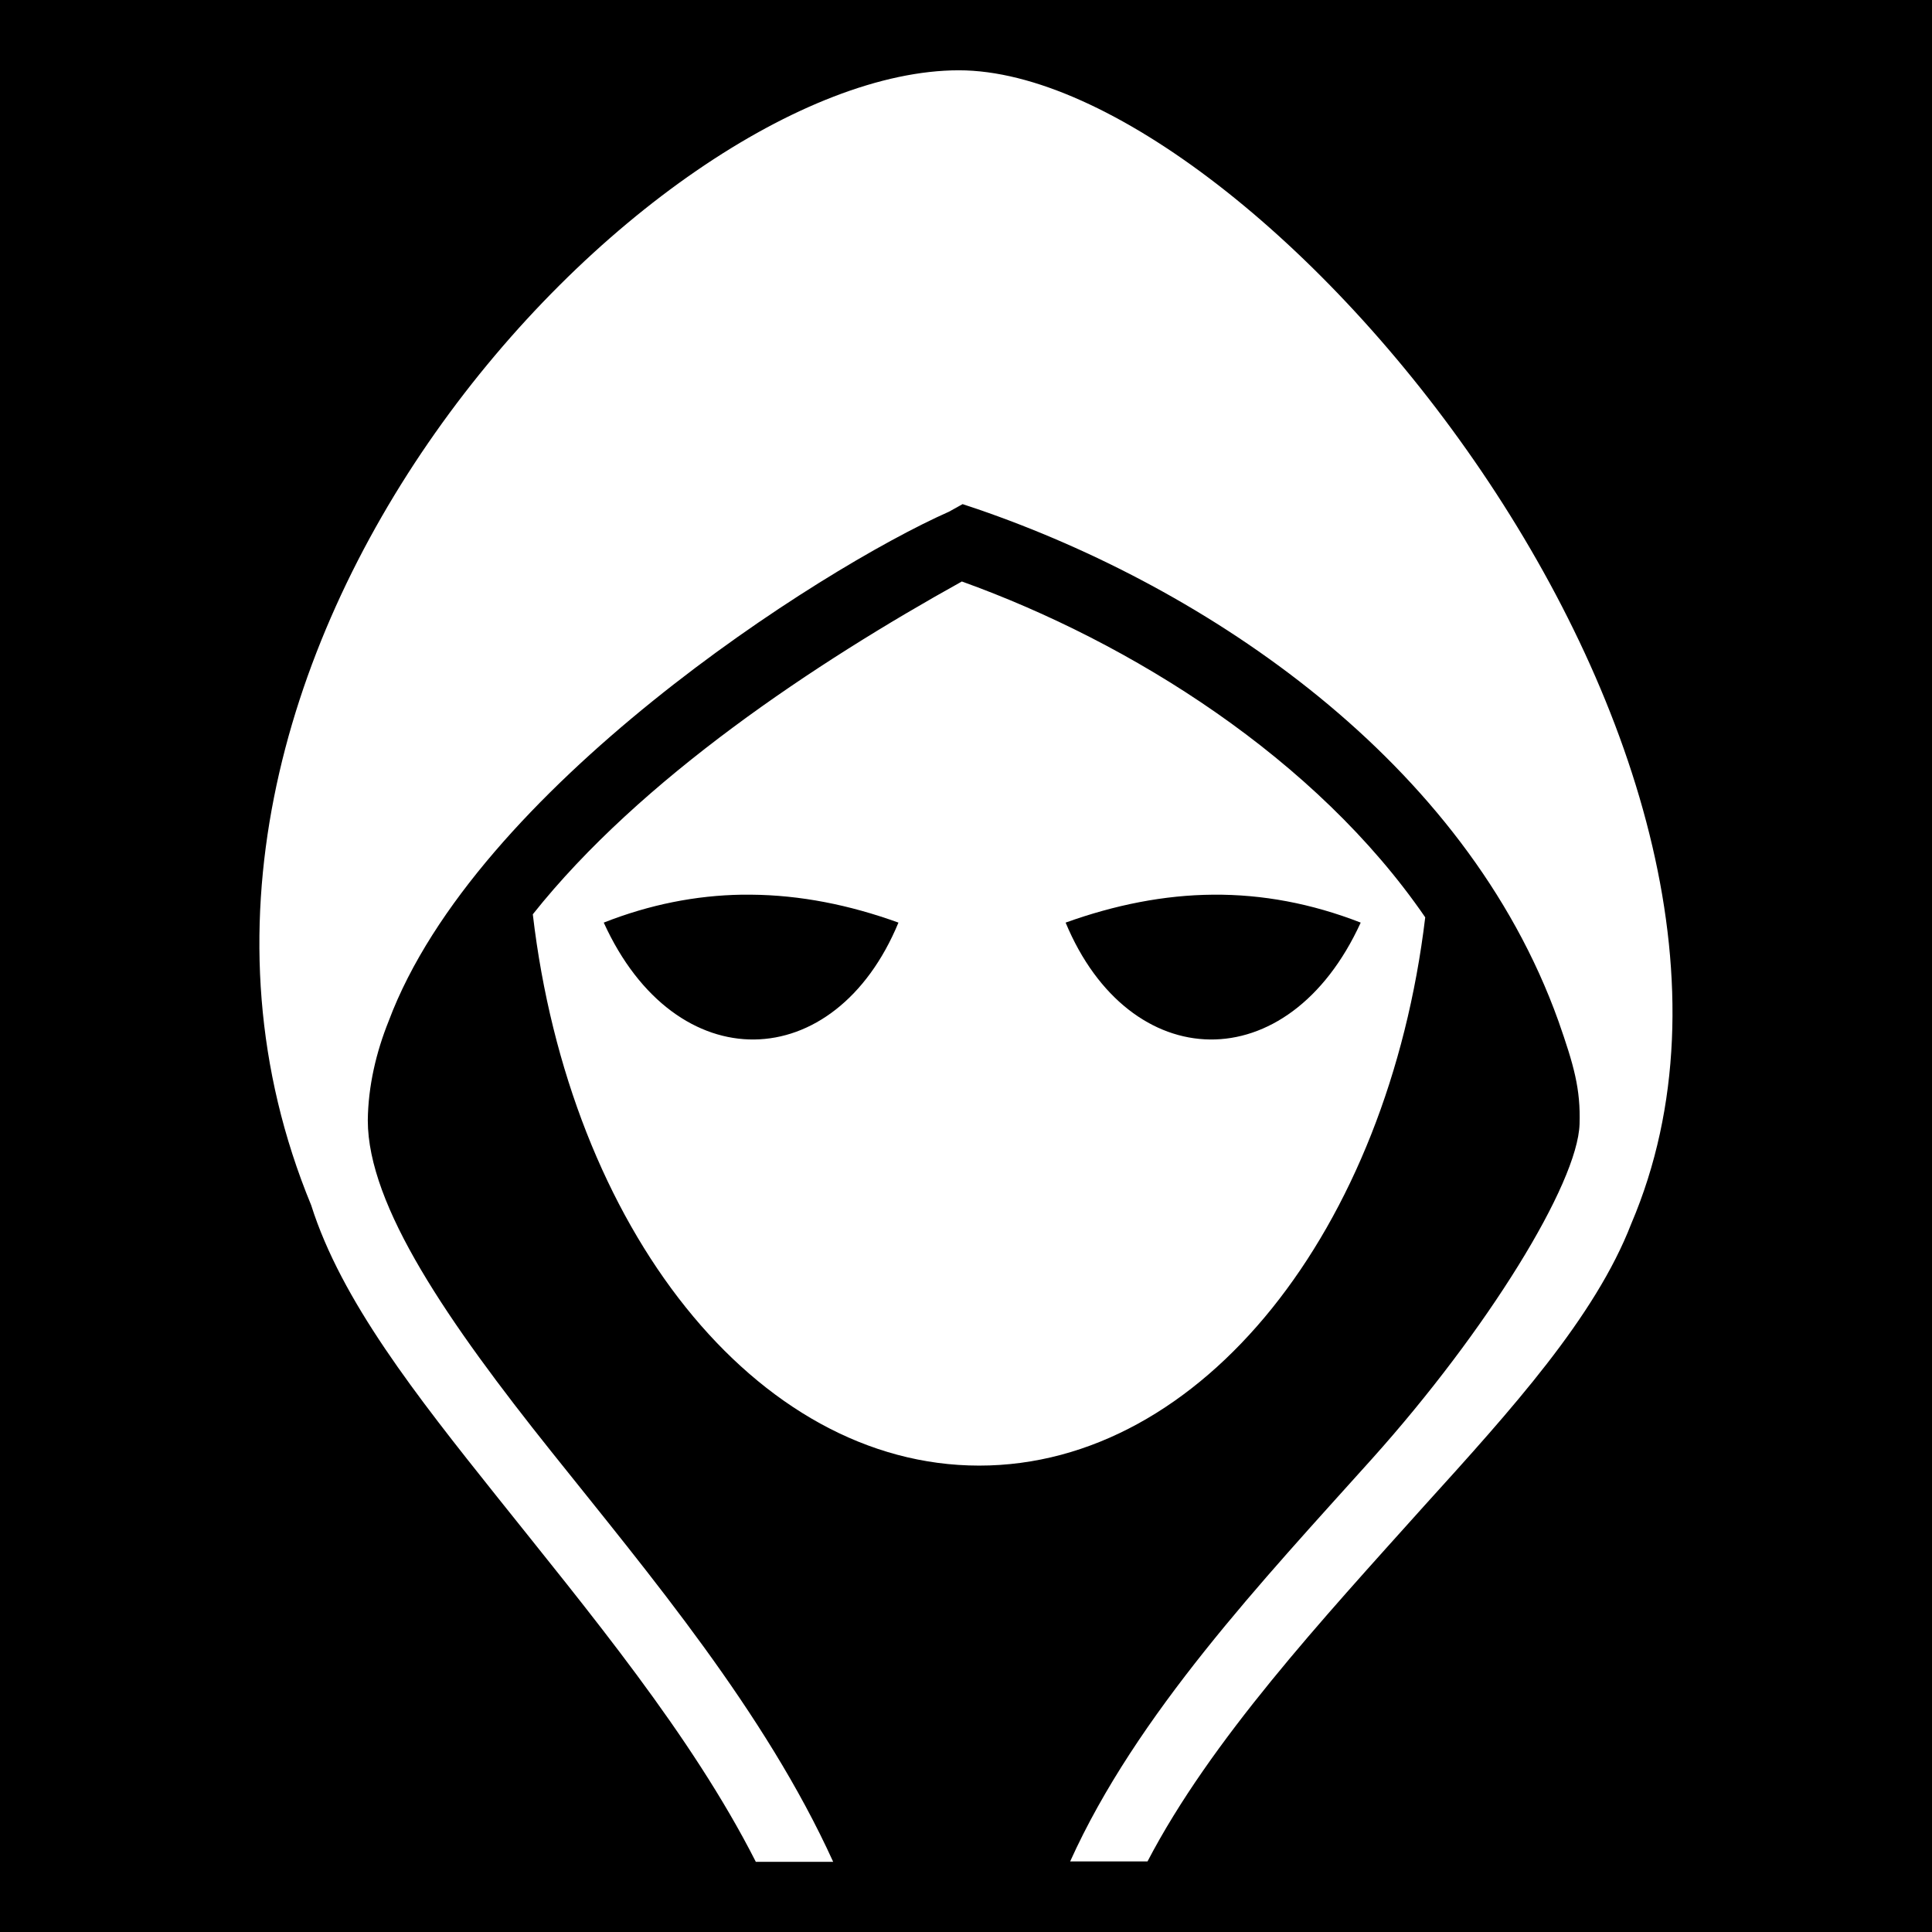
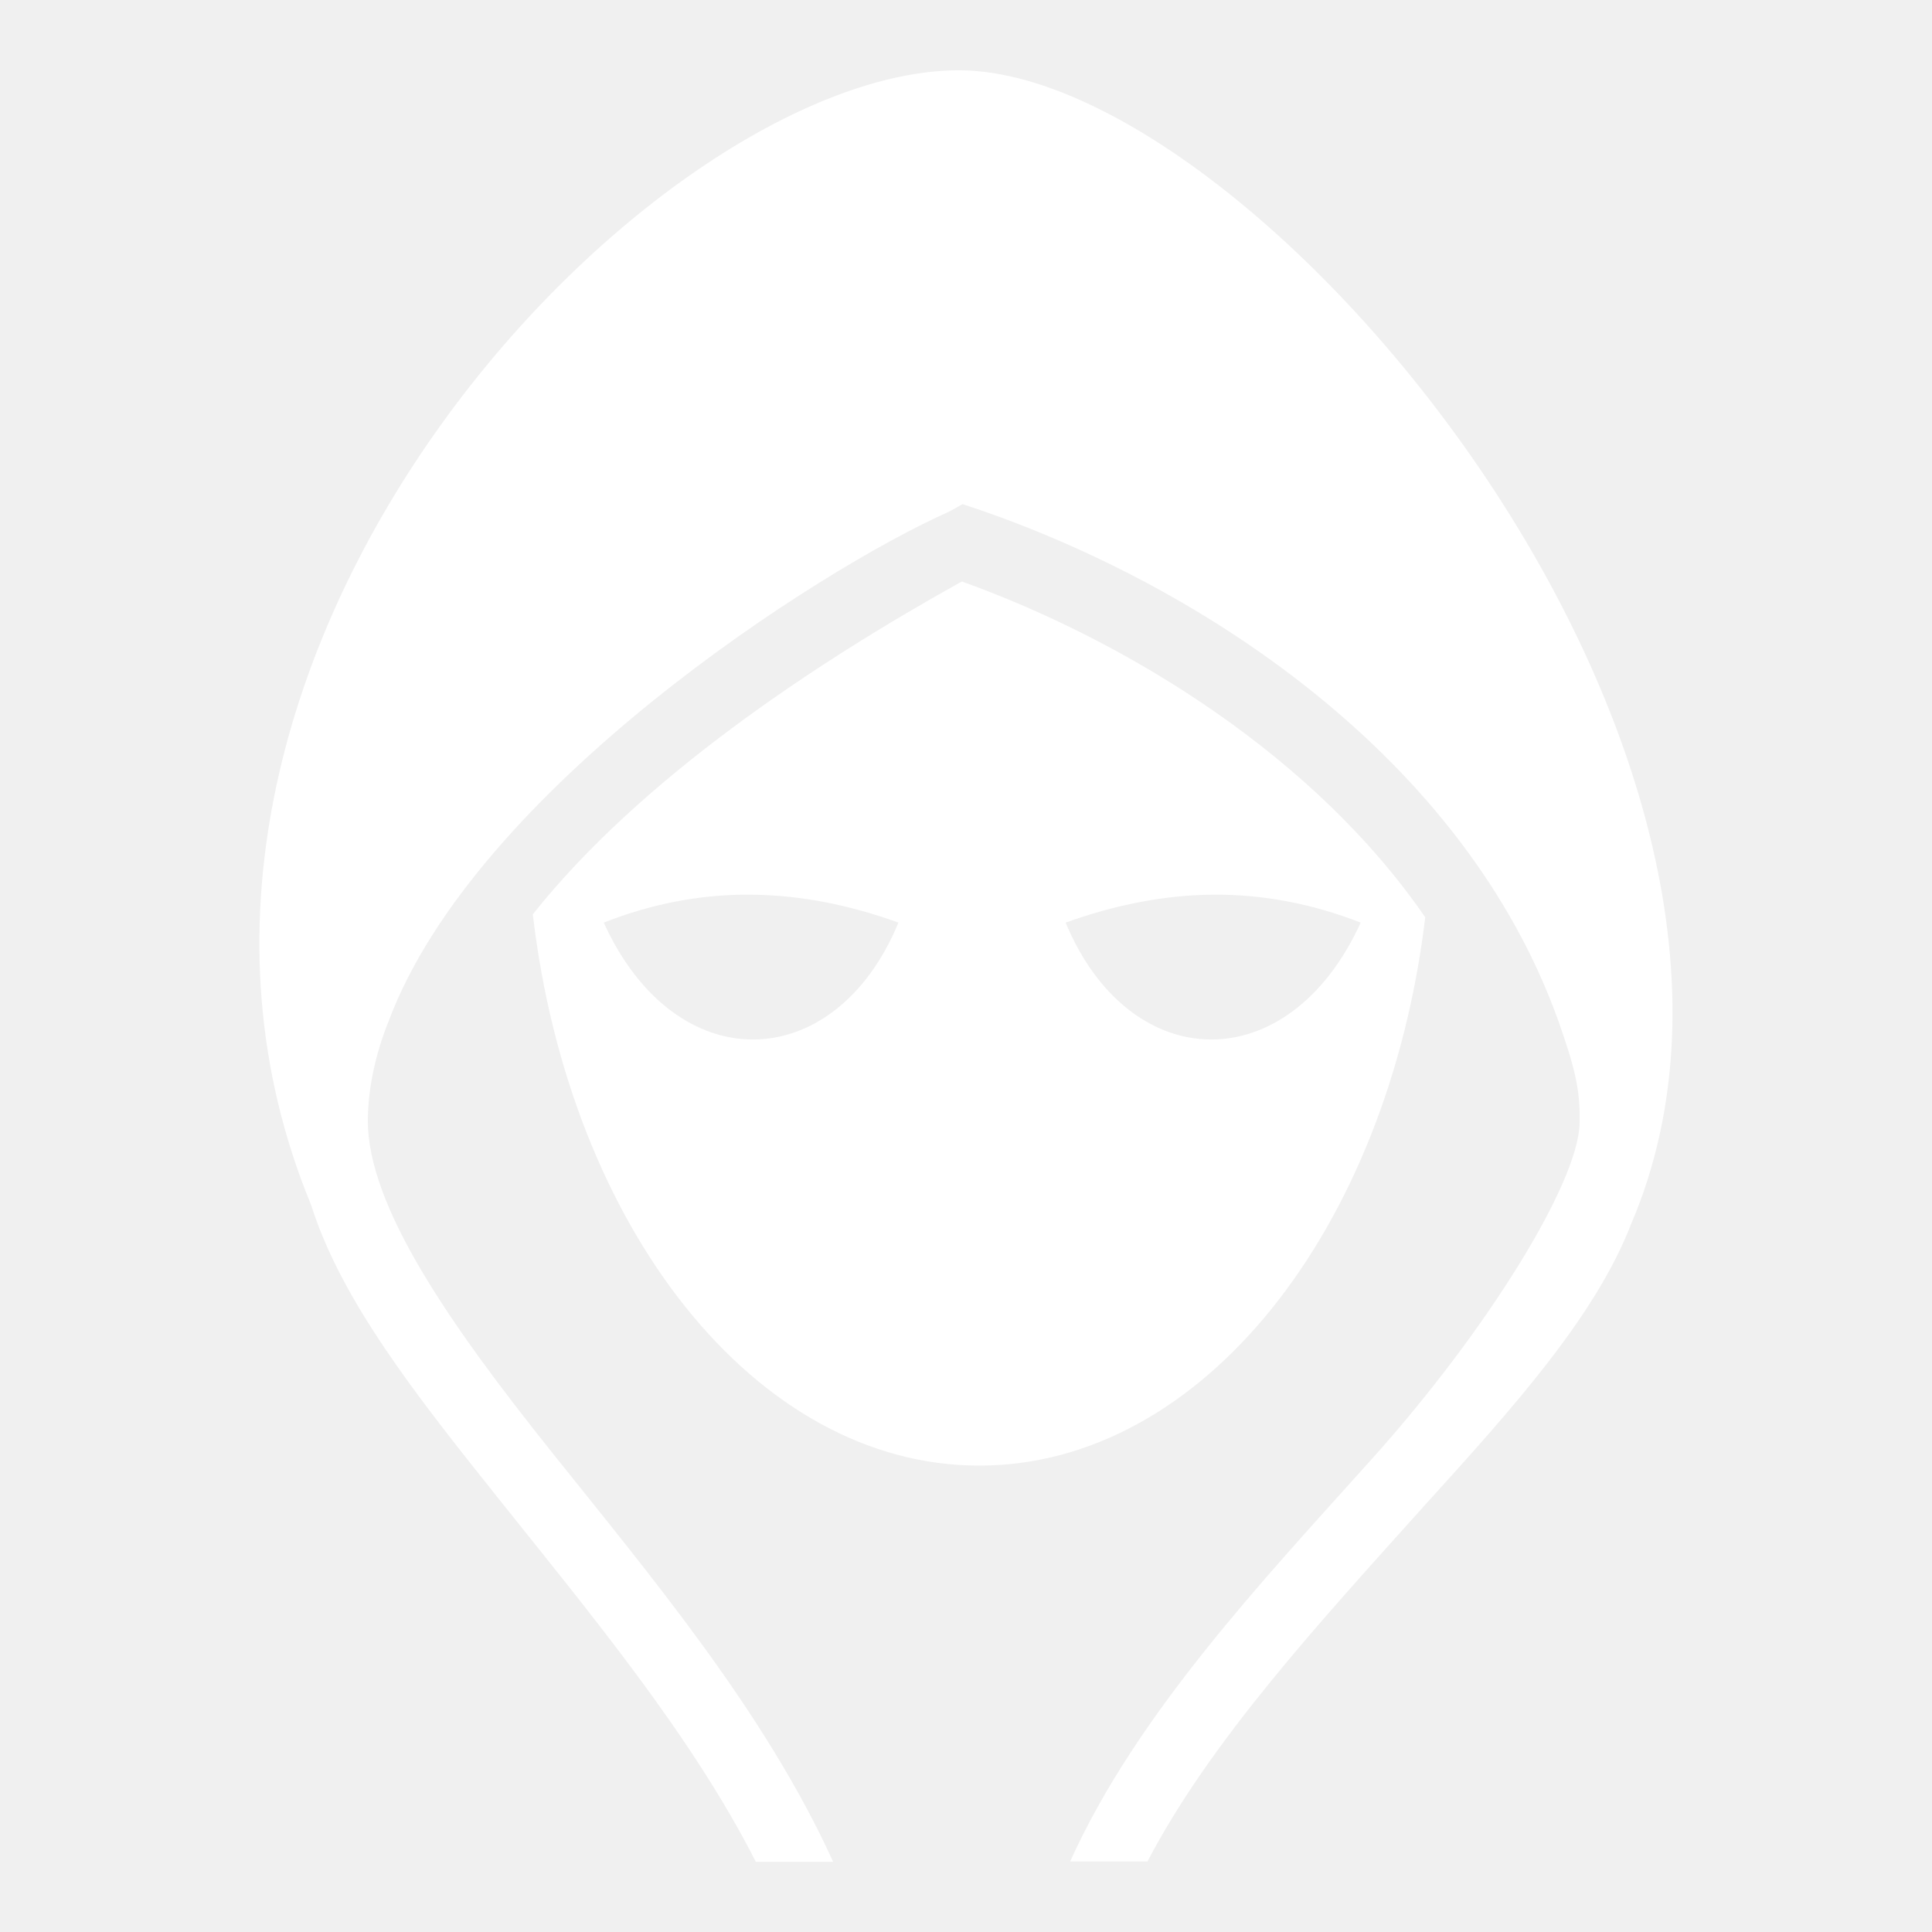
<svg xmlns="http://www.w3.org/2000/svg" viewBox="0 0 512 512">
-   <path d="M0 0h512v512H0z" />
  <path fill="#fff" d="M254.1 18.63c-81.4 0-231.43 155.97-171.63 300.77 8 25.3 27.83 50.4 49.13 77.1 24.4 30.6 51.6 63.2 68.7 96.9h20.5c-18.1-39.8-48.5-75.9-74.6-108.6-27.4-34.3-48.73-65.2-48.73-87.9.1-9.1 2.23-18.1 5.53-26.3 23-61.4 114-119.7 148.5-135l3.6-2 3.9 1.3c60.9 20.9 129.3 66.7 154 135.7 4.1 11.7 5.9 18 5.6 27.3-.5 15.8-24.5 54.7-55 88.7-29.1 32.4-62.4 67.7-80 106.7h20.5c16.8-32.2 46.2-64 73.3-94.2 23.2-25.6 45.3-50 54.9-74.8 52.9-124-99.2-305.67-178.2-305.67zm.8 135.47c-38.7 21.5-85.1 52.2-113.7 88.2 9.7 83 59 146.1 118.3 146.1 59.2 0 108.3-62.7 118.2-145.3-28.9-42.1-78-72.9-122.8-89zm-58.3 83h2.4c13.1.1 26.1 2.7 39.1 7.4-16.8 40.6-59 42-78.1 0 12.2-4.8 24.4-7.2 36.6-7.4zm124.9 0c13-.1 26 2.3 39.1 7.4-19.2 42-61.3 40.6-78.2 0 13.1-4.7 26.1-7.3 39.1-7.4z" />
</svg>
